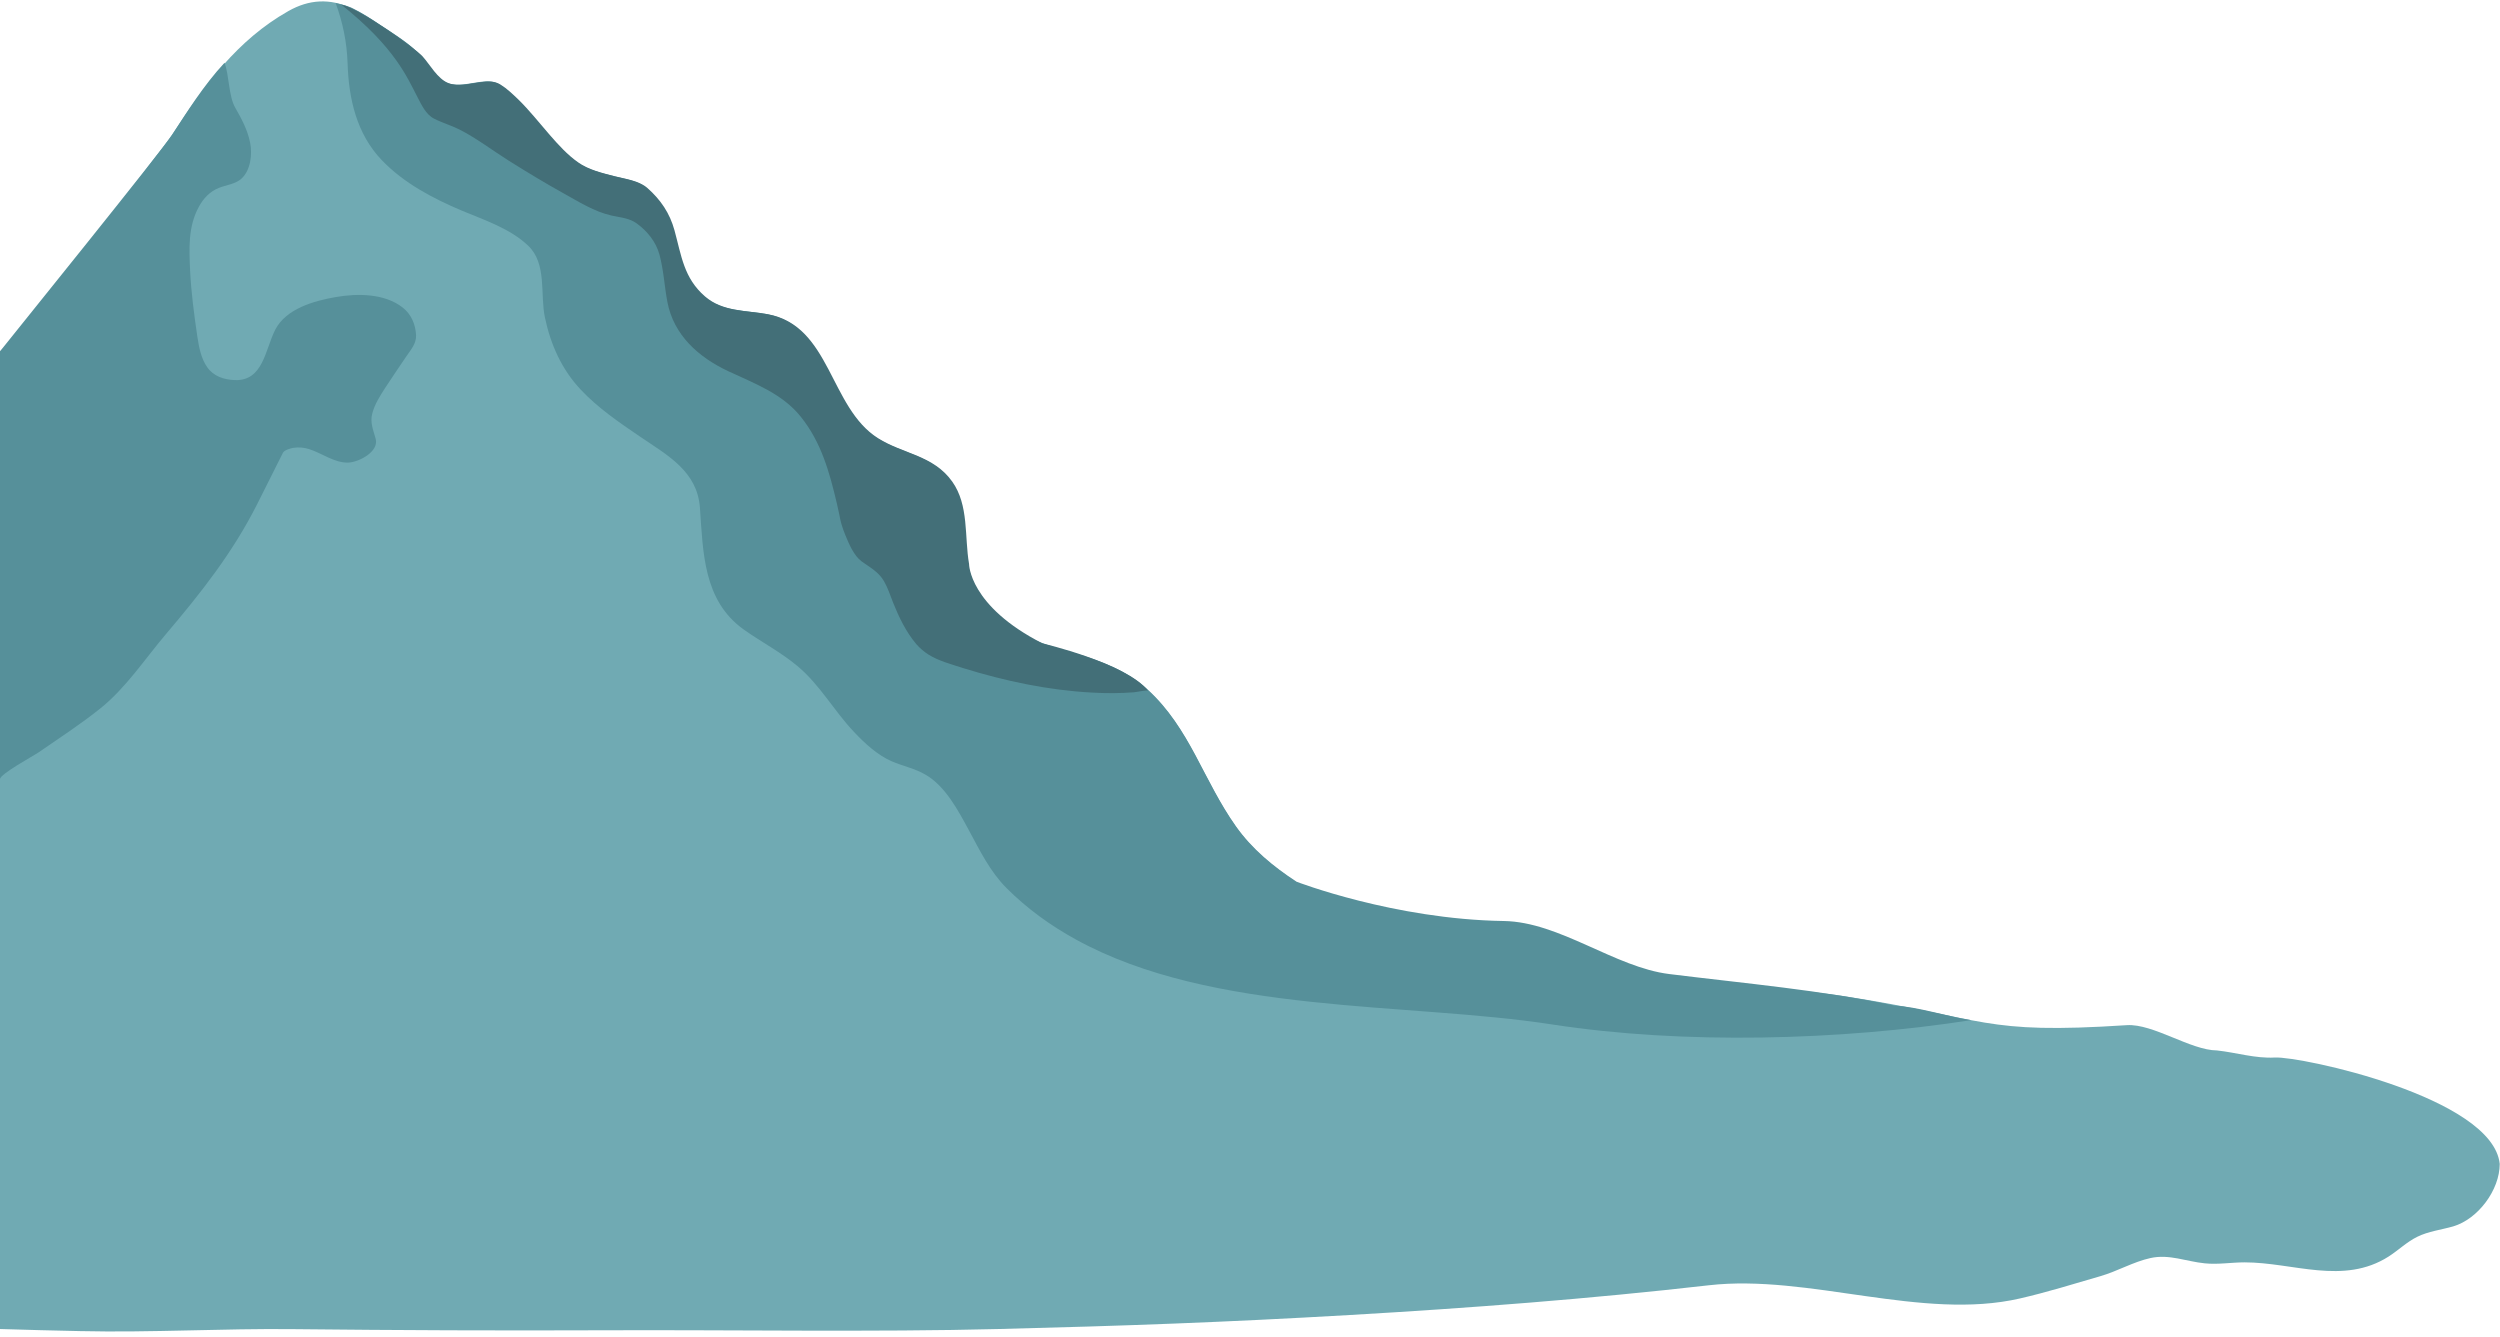
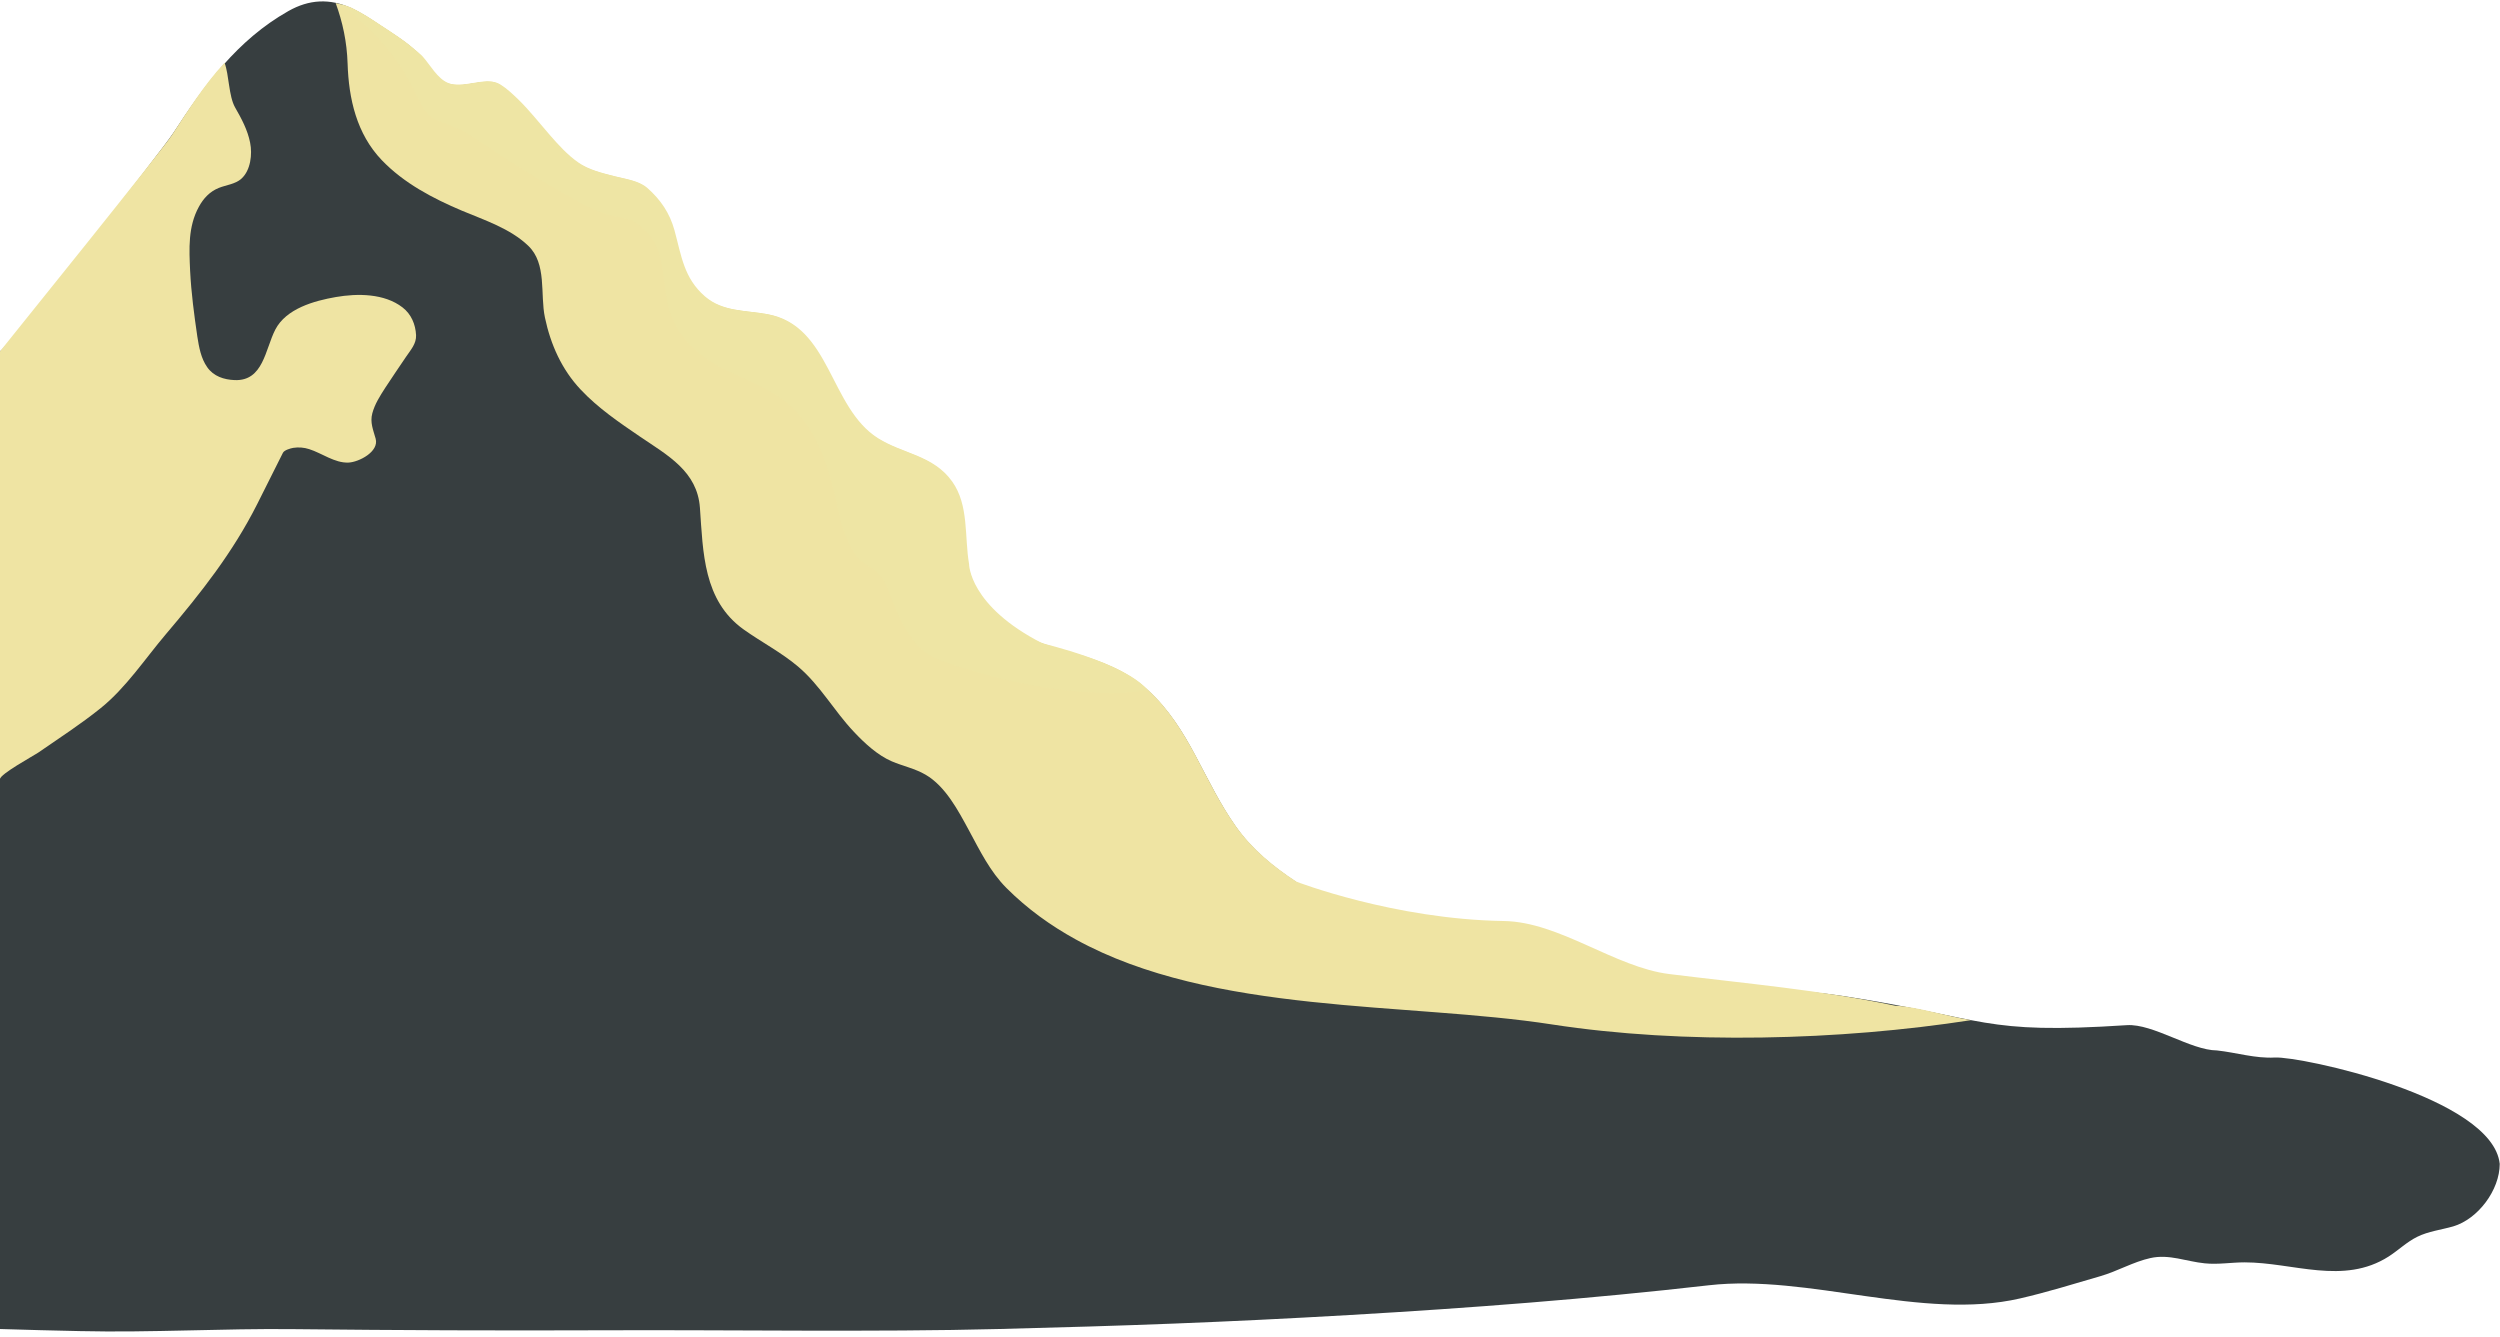
<svg xmlns="http://www.w3.org/2000/svg" version="1.1" id="Front_mtn" x="0px" y="0px" viewBox="0 0 1800.2 962.1" style="enable-background:new 0 0 1800.2 962.1;" xml:space="preserve">
  <style type="text/css">
- 	.st0{fill:#70AAB3;}
- 	.st1{fill:#56909A;}
- 	.st2{fill:#436F78;}
+ 	.st0{fill:#373E40;}
+ 	.st1{fill:#EFE4A3;}
+ 	.st2{fill:#EEE5A4;}
</style>
-   <g id="base">
-     <g>
-       <path class="st0" d="M1531.5,738.2c-105.5,6.9-99.3-4.8-205-21.1c-28.7-4.4-60.1-5.1-89.1-7.1c-24.1-1.6-48.3-2.3-70.9-11.6    c-19.5-8-37.7-19.5-58.1-25.3c-21.6-6.1-43.5-9.6-65.8-11.2c-38.3-2.7-75.8-4.9-109-26.6c-16.7-10.9-32.2-23.6-43.7-40    c-11.4-16.1-19.8-33.8-29.1-51.1c-9.2-17.3-19.4-33.5-34-46.9c-15.3-14.1-33.8-21.1-53.4-26.7c-16.2-4.7-33.3-9.2-47-19.6    c-14.4-10.9-26.4-26.5-29.5-44.6c-3.4-19.7-0.1-42.1-12.1-59.3c-13.5-19.2-35.1-19.7-53.5-31.3c-34.9-22.1-34-80.7-79.1-89.2    c-15.7-3-32.7-1.7-45.5-12.9c-15.2-13.2-17-29.2-21.9-47.5c-3.4-12.4-9.9-22-19.5-30.5c-6.2-5.4-15.9-6.5-23.6-8.5    c-8.9-2.3-18.6-4.7-26.3-10c-7.7-5.4-14.2-12.6-20.4-19.7c-7.5-8.6-14.6-17.7-22.8-25.7c-3.9-3.8-8-7.7-12.7-10.6    c-4.3-2.7-9-2.4-13.9-1.8c-7.5,0.9-16.4,3.6-23.7,0.7c-7.8-3.1-13.2-13.2-18.5-19.2c-8.1-9.1-19.1-15.6-29.2-22.3    c-6.8-4.6-13.7-9.2-21.1-12.7c-15.6-7.2-30.5-6.4-45.5,2.1c-36.9,20.9-60.2,53.2-82.9,87.9C117.2,107.4,8.9,246.8,0,253    c0,0,0,704,0,704c19.2,0.6,38.5,1.1,57.7,1.5c51.4,1.2,102.8-2,154.3-1.4c74.2,0.8,148.4,1.1,222.6,0.8    c87.6-0.4,196.8,1.4,284.4-0.9c91.6-2.3,161.6-4.8,253.1-10.1c86.3-5,172.6-11.6,258.4-21.4c71.8-8.2,153.6,25.7,224,9.5    c19.6-4.5,38.8-10.5,58.1-16.1c12.1-3.5,23.6-10.3,35.9-13c13.5-3,25.8,2.5,39.1,3.8c9.5,1,19.1-0.7,28.7-0.7    c34.9,0,71.1,16.6,103.7-4.2c7-4.5,13.1-10.5,20.6-14.2c8.1-4,17.2-5,25.9-7.5c17.9-5.3,33.5-26.2,33.5-45    c-5-48-143.4-77.6-162-76.6c-13.9,0.8-27.7-3.6-41.6-5.1C1577.5,756.3,1550.4,737,1531.5,738.2z" />
-       <path class="st1" d="M72.4,510c18.3-14.7,32-35.6,47.1-53.4c25.3-29.8,48.1-58.7,65.7-93.6c6.2-12.3,12.3-24.6,18.5-36.9    c1-2,5.3-3.2,7.4-3.6c3.9-0.6,7.8-0.3,11.5,0.9c9.2,2.9,18.4,10.1,28.3,9.7c7.4-0.3,22.2-7.8,19.6-17.2    c-1.7-6.2-4.2-11.7-2.4-18.3c1.8-6.7,5.5-12.4,9.2-18.2c4.9-7.6,10.1-15,15.1-22.5c3.3-4.9,7.5-9.4,7.2-15.6    c-0.4-7.8-3.5-15.1-9.7-19.9c-13.1-10.2-32.6-10.2-48.1-7.5s-35.8,8.3-43.6,23.5c-7.3,14.3-8.6,37.1-29.2,36.3    c-7.7-0.3-15.2-2.7-19.8-9.3c-4.5-6.4-5.9-14.4-7.1-22c-2.3-15.8-4.4-31.4-5.2-47.4c-0.7-15.8-1.6-31.7,6.3-46.1    c3.3-6.1,7.9-11,14.4-13.6c5.2-2.1,11.9-2.7,16.2-6.6c6.7-6,8-17.7,6.3-26c-1.8-9.1-6.2-17.3-10.8-25.3    c-4.7-8.3-4.3-23.5-7.6-32.2c-15,16-27.6,36.3-38,52.2C116.2,108.9,8.9,241.8,0,253c0,0,0,308,0,308c0-3.6,24.5-17,27.6-19.1    C42.6,531.5,58.1,521.5,72.4,510z" />
-       <path class="st1" d="M774.7,676.5c-18.2-10-35-22.1-49.9-37c-11.9-11.9-19.2-27-27.1-41.6c-7.7-14.2-16.9-31.8-31.3-40.1    c-7.5-4.4-16.4-6.2-24.3-9.6c-10.2-4.4-19.6-13.1-27.2-21.2c-14.4-15.2-24.1-33.3-40.2-47c-12.2-10.3-26.4-17.6-39.3-26.8    c-29-20.8-29.1-55.4-31.4-87.6c-1.9-26.2-23.1-37.6-43-51.1c-15.1-10.3-30.2-20.5-42.8-33.9c-13.7-14.5-21.7-32.5-25.8-51.9    c-3.6-16.9,1.6-38.8-12.1-51.8c-13-12.4-31.5-18.4-47.7-25.2c-21-8.9-41.8-19.8-57.7-36.4c-18.1-18.9-23.8-44.2-24.6-69.5    c-0.5-15.7-3.6-30-8.6-43.6c3.2,0.8,8,1.8,11.3,3.3c7.4,3.5,14.4,8.1,21.2,12.7c10.1,6.7,21.1,13.2,29.2,22.3    c5.3,5.9,10.7,16.1,18.5,19.2c7.3,2.9,16.2,0.2,23.7-0.7c4.9-0.6,9.6-0.9,13.9,1.8c4.7,2.9,8.7,6.8,12.7,10.6    c8.2,8,15.3,17.1,22.8,25.7c6.2,7.1,12.7,14.3,20.4,19.7c7.6,5.4,17.4,7.7,26.3,10c7.7,2,17.5,3.1,23.6,8.5    c9.6,8.5,16.1,18.1,19.5,30.5c5,18.3,6.7,34.3,21.9,47.5c12.9,11.2,29.8,10,45.5,12.9c45.1,8.5,44.2,67.1,79.1,89.2    c18.4,11.6,39.9,12.2,53.5,31.3c12.1,17.1,8.7,39.5,12.1,59.3c3.1,18.1,15.1,33.7,29.5,44.6c13.7,10.4,30.8,14.9,47,19.6    c19.7,5.7,38.2,12.7,53.4,26.7c14.6,13.4,24.7,29.6,34,46.9c9.2,17.3,17.7,35,29.1,51.1c11.6,16.4,27,29.1,43.7,40    c0,0,70.2,27.1,149.2,28.3c40.3,0.6,80,33.4,119.3,38.2c54.7,6.8,109.2,11.5,162.6,22.8c15.5,0.6,37.1,7.6,54.6,10.4    c-94.3,14.6-206.8,17.7-301.6,3.1C1013.2,721.5,873.4,730.8,774.7,676.5z" />
-       <path class="st2" d="M668.5,471.3c-3.1-2-6-4.4-8.7-7.5c-7.3-8.6-12.4-19.2-16.6-29.6c-2.1-5.3-3.8-10.7-6.6-15.6    c-3.9-6.8-10-9.9-16.1-14.3c-5.7-4.2-9.2-12.7-11.8-19c-4.1-10.2-3.5-12.1-6.1-22.8c-5.3-22.5-11.2-43.9-25.8-62.2    c-13.5-17-33.7-24.2-52.6-33.1c-21.2-10-39-25.8-43.6-49.6c-2.2-11.5-2.7-23.2-5.8-34.5c-2.5-9-8.8-16.8-16.3-22.2    c-5.3-3.9-11.9-4.3-18.2-5.7c-12.4-2.8-23.7-10-34.7-16.1c-13.3-7.4-26.2-15.2-39.1-23.3c-11.8-7.4-23.2-16.2-35.6-22.5    c-5.9-3-12.4-4.8-18.4-7.9c-5.9-3-9-10-11.9-15.5c-7.2-13.7-15.9-35.6-54.9-66.6c14,3,53.7,31.8,58.6,37.3    c5.3,5.9,10.7,16.1,18.5,19.2c7.3,2.9,16.2,0.2,23.7-0.7c4.9-0.6,9.6-0.9,13.9,1.8c4.7,2.9,8.7,6.8,12.7,10.6    c8.2,8,15.3,17.1,22.8,25.7c6.2,7.1,12.7,14.3,20.4,19.7c7.6,5.4,17.4,7.7,26.3,10c7.7,2,17.5,3.1,23.6,8.5    c9.6,8.5,16.1,18.1,19.5,30.5c5,18.3,6.7,34.3,21.9,47.5c12.9,11.2,29.8,10,45.5,12.9c45.1,8.5,44.2,67.1,79.1,89.2    c18.4,11.6,39.9,12.2,53.5,31.3c12.1,17.1,8.7,39.5,12.1,59.3c0,0-0.1,30.2,52.9,57.2c0,0,60,14,76,34c-0.6-0.6-9.2,1.2-10.2,1.2    c-10.1,0.8-20.3,0.8-30.4,0.2c-31.5-1.7-62.5-8.3-92.5-17.6C684.7,478.2,676,476,668.5,471.3z" />
-     </g>
-   </g>
+   <path class="st0" d="M1531.5,738.2c-105.5,6.9-99.3-4.8-205-21.1c-28.7-4.4-60.1-5.1-89.1-7.1c-24.1-1.6-48.3-2.3-70.9-11.6  c-19.5-8-37.7-19.5-58.1-25.3c-21.6-6.1-43.5-9.6-65.8-11.2c-38.3-2.7-75.8-4.9-109-26.6c-16.7-10.9-32.2-23.6-43.7-40  c-11.4-16.1-19.8-33.8-29.1-51.1c-9.2-17.3-19.4-33.5-34-46.9c-15.3-14.1-33.8-21.1-53.4-26.7c-16.2-4.7-33.3-9.2-47-19.6  c-14.4-10.9-26.4-26.5-29.5-44.6c-3.4-19.7-0.1-42.1-12.1-59.3c-13.5-19.2-35.1-19.7-53.5-31.3c-34.9-22.1-34-80.7-79.1-89.2  c-15.7-3-32.7-1.7-45.5-12.9c-15.2-13.2-17-29.2-21.9-47.5c-3.4-12.4-9.9-22-19.5-30.5c-6.2-5.4-15.9-6.5-23.6-8.5  c-8.9-2.3-18.6-4.7-26.3-10c-7.7-5.4-14.2-12.6-20.4-19.7c-7.5-8.6-14.6-17.7-22.8-25.7c-3.9-3.8-8-7.7-12.7-10.6  c-4.3-2.7-9-2.4-13.9-1.8c-7.5,0.9-16.4,3.6-23.7,0.7c-7.8-3.1-13.2-13.2-18.5-19.2c-8.1-9.1-19.1-15.6-29.2-22.3  c-6.8-4.6-13.7-9.2-21.1-12.7c-15.6-7.2-30.5-6.4-45.5,2.1c-36.9,20.9-60.2,53.2-82.9,87.9C117.2,107.4,8.9,246.8,0,253v704  c19.2,0.6,38.5,1.1,57.7,1.5c51.4,1.2,102.8-2,154.3-1.4c74.2,0.8,148.4,1.1,222.6,0.8c87.6-0.4,196.8,1.4,284.4-0.9  c91.6-2.3,161.6-4.8,253.1-10.1c86.3-5,172.6-11.6,258.4-21.4c71.8-8.2,153.6,25.7,224,9.5c19.6-4.5,38.8-10.5,58.1-16.1  c12.1-3.5,23.6-10.3,35.9-13c13.5-3,25.8,2.5,39.1,3.8c9.5,1,19.1-0.7,28.7-0.7c34.9,0,71.1,16.6,103.7-4.2  c7-4.5,13.1-10.5,20.6-14.2c8.1-4,17.2-5,25.9-7.5c17.9-5.3,33.5-26.2,33.5-45c-5-48-143.4-77.6-162-76.6  c-13.9,0.8-27.7-3.6-41.6-5.1C1577.5,756.3,1550.4,737,1531.5,738.2z" />
+   <path class="st1" d="M72.4,510c18.3-14.7,32-35.6,47.1-53.4c25.3-29.8,48.1-58.7,65.7-93.6c6.2-12.3,12.3-24.6,18.5-36.9  c1-2,5.3-3.2,7.4-3.6c3.9-0.6,7.8-0.3,11.5,0.9c9.2,2.9,18.4,10.1,28.3,9.7c7.4-0.3,22.2-7.8,19.6-17.2c-1.7-6.2-4.2-11.7-2.4-18.3  c1.8-6.7,5.5-12.4,9.2-18.2c4.9-7.6,10.1-15,15.1-22.5c3.3-4.9,7.5-9.4,7.2-15.6c-0.4-7.8-3.5-15.1-9.7-19.9  c-13.1-10.2-32.6-10.2-48.1-7.5s-35.8,8.3-43.6,23.5c-7.3,14.3-8.6,37.1-29.2,36.3c-7.7-0.3-15.2-2.7-19.8-9.3  c-4.5-6.4-5.9-14.4-7.1-22c-2.3-15.8-4.4-31.4-5.2-47.4c-0.7-15.8-1.6-31.7,6.3-46.1c3.3-6.1,7.9-11,14.4-13.6  c5.2-2.1,11.9-2.7,16.2-6.6c6.7-6,8-17.7,6.3-26c-1.8-9.1-6.2-17.3-10.8-25.3c-4.7-8.3-4.3-23.5-7.6-32.2c-15,16-27.6,36.3-38,52.2  C116.2,108.9,8.9,241.8,0,253v308c0-3.6,24.5-17,27.6-19.1C42.6,531.5,58.1,521.5,72.4,510z" />
+   <path class="st1" d="M774.7,676.5c-18.2-10-35-22.1-49.9-37c-11.9-11.9-19.2-27-27.1-41.6c-7.7-14.2-16.9-31.8-31.3-40.1  c-7.5-4.4-16.4-6.2-24.3-9.6c-10.2-4.4-19.6-13.1-27.2-21.2c-14.4-15.2-24.1-33.3-40.2-47c-12.2-10.3-26.4-17.6-39.3-26.8  c-29-20.8-29.1-55.4-31.4-87.6c-1.9-26.2-23.1-37.6-43-51.1c-15.1-10.3-30.2-20.5-42.8-33.9c-13.7-14.5-21.7-32.5-25.8-51.9  c-3.6-16.9,1.6-38.8-12.1-51.8c-13-12.4-31.5-18.4-47.7-25.2c-21-8.9-41.8-19.8-57.7-36.4c-18.1-18.9-23.8-44.2-24.6-69.5  c-0.5-15.7-3.6-30-8.6-43.6c3.2,0.8,8,1.8,11.3,3.3c7.4,3.5,14.4,8.1,21.2,12.7c10.1,6.7,21.1,13.2,29.2,22.3  c5.3,5.9,10.7,16.1,18.5,19.2c7.3,2.9,16.2,0.2,23.7-0.7c4.9-0.6,9.6-0.9,13.9,1.8c4.7,2.9,8.7,6.8,12.7,10.6  c8.2,8,15.3,17.1,22.8,25.7c6.2,7.1,12.7,14.3,20.4,19.7c7.6,5.4,17.4,7.7,26.3,10c7.7,2,17.5,3.1,23.6,8.5  c9.6,8.5,16.1,18.1,19.5,30.5c5,18.3,6.7,34.3,21.9,47.5c12.9,11.2,29.8,10,45.5,12.9c45.1,8.5,44.2,67.1,79.1,89.2  c18.4,11.6,39.9,12.2,53.5,31.3c12.1,17.1,8.7,39.5,12.1,59.3c3.1,18.1,15.1,33.7,29.5,44.6c13.7,10.4,30.8,14.9,47,19.6  c19.7,5.7,38.2,12.7,53.4,26.7c14.6,13.4,24.7,29.6,34,46.9c9.2,17.3,17.7,35,29.1,51.1c11.6,16.4,27,29.1,43.7,40  c0,0,70.2,27.1,149.2,28.3c40.3,0.6,80,33.4,119.3,38.2c54.7,6.8,109.2,11.5,162.6,22.8c15.5,0.6,37.1,7.6,54.6,10.4  c-94.3,14.6-206.8,17.7-301.6,3.1C1013.2,721.5,873.4,730.8,774.7,676.5z" />
+   <path class="st2" d="M668.5,471.3c-3.1-2-6-4.4-8.7-7.5c-7.3-8.6-12.4-19.2-16.6-29.6c-2.1-5.3-3.8-10.7-6.6-15.6  c-3.9-6.8-10-9.9-16.1-14.3c-5.7-4.2-9.2-12.7-11.8-19c-4.1-10.2-3.5-12.1-6.1-22.8c-5.3-22.5-11.2-43.9-25.8-62.2  c-13.5-17-33.7-24.2-52.6-33.1c-21.2-10-39-25.8-43.6-49.6c-2.2-11.5-2.7-23.2-5.8-34.5c-2.5-9-8.8-16.8-16.3-22.2  c-5.3-3.9-11.9-4.3-18.2-5.7c-12.4-2.8-23.7-10-34.7-16.1c-13.3-7.4-26.2-15.2-39.1-23.3c-11.8-7.4-23.2-16.2-35.6-22.5  c-5.9-3-12.4-4.8-18.4-7.9c-5.9-3-9-10-11.9-15.5c-7.2-13.7-15.9-35.6-54.9-66.6c14,3,53.7,31.8,58.6,37.3  c5.3,5.9,10.7,16.1,18.5,19.2c7.3,2.9,16.2,0.2,23.7-0.7c4.9-0.6,9.6-0.9,13.9,1.8c4.7,2.9,8.7,6.8,12.7,10.6  c8.2,8,15.3,17.1,22.8,25.7c6.2,7.1,12.7,14.3,20.4,19.7c7.6,5.4,17.4,7.7,26.3,10c7.7,2,17.5,3.1,23.6,8.5  c9.6,8.5,16.1,18.1,19.5,30.5c5,18.3,6.7,34.3,21.9,47.5c12.9,11.2,29.8,10,45.5,12.9c45.1,8.5,44.2,67.1,79.1,89.2  c18.4,11.6,39.9,12.2,53.5,31.3c12.1,17.1,8.7,39.5,12.1,59.3c0,0-0.1,30.2,52.9,57.2c0,0,60,14,76,34c-0.6-0.6-9.2,1.2-10.2,1.2  c-10.1,0.8-20.3,0.8-30.4,0.2c-31.5-1.7-62.5-8.3-92.5-17.6C684.7,478.2,676,476,668.5,471.3z" />
</svg>
